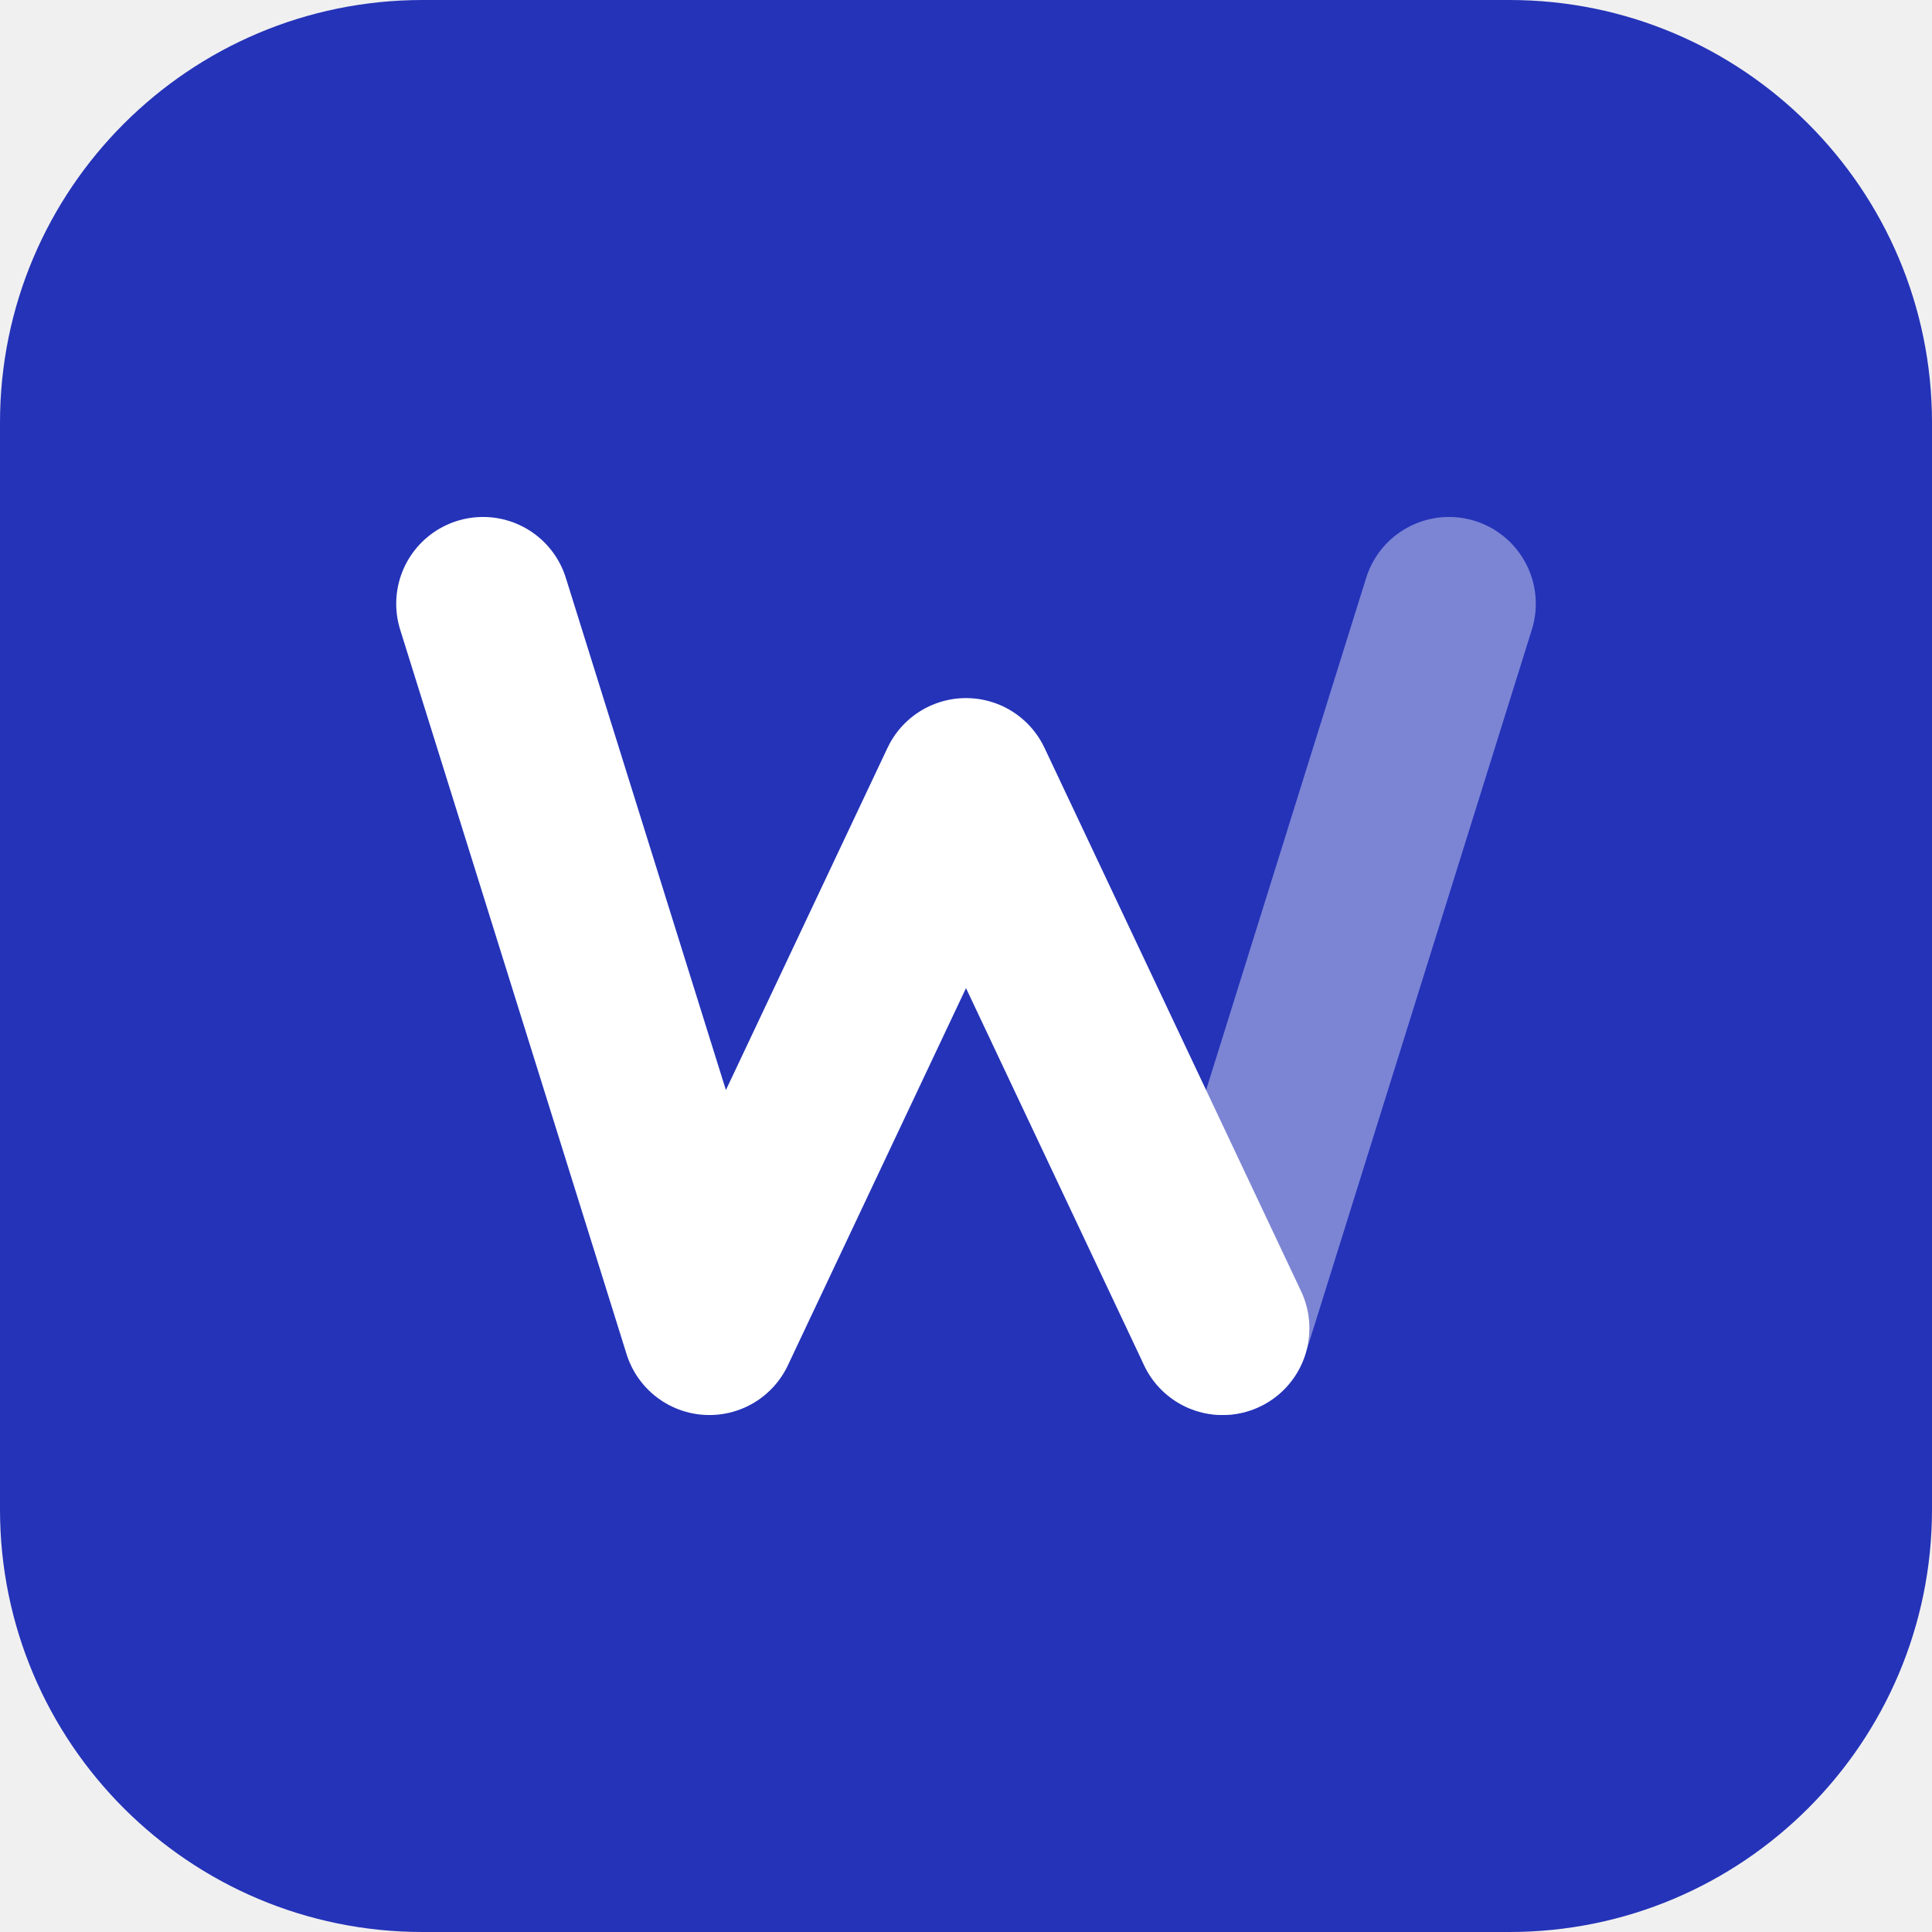
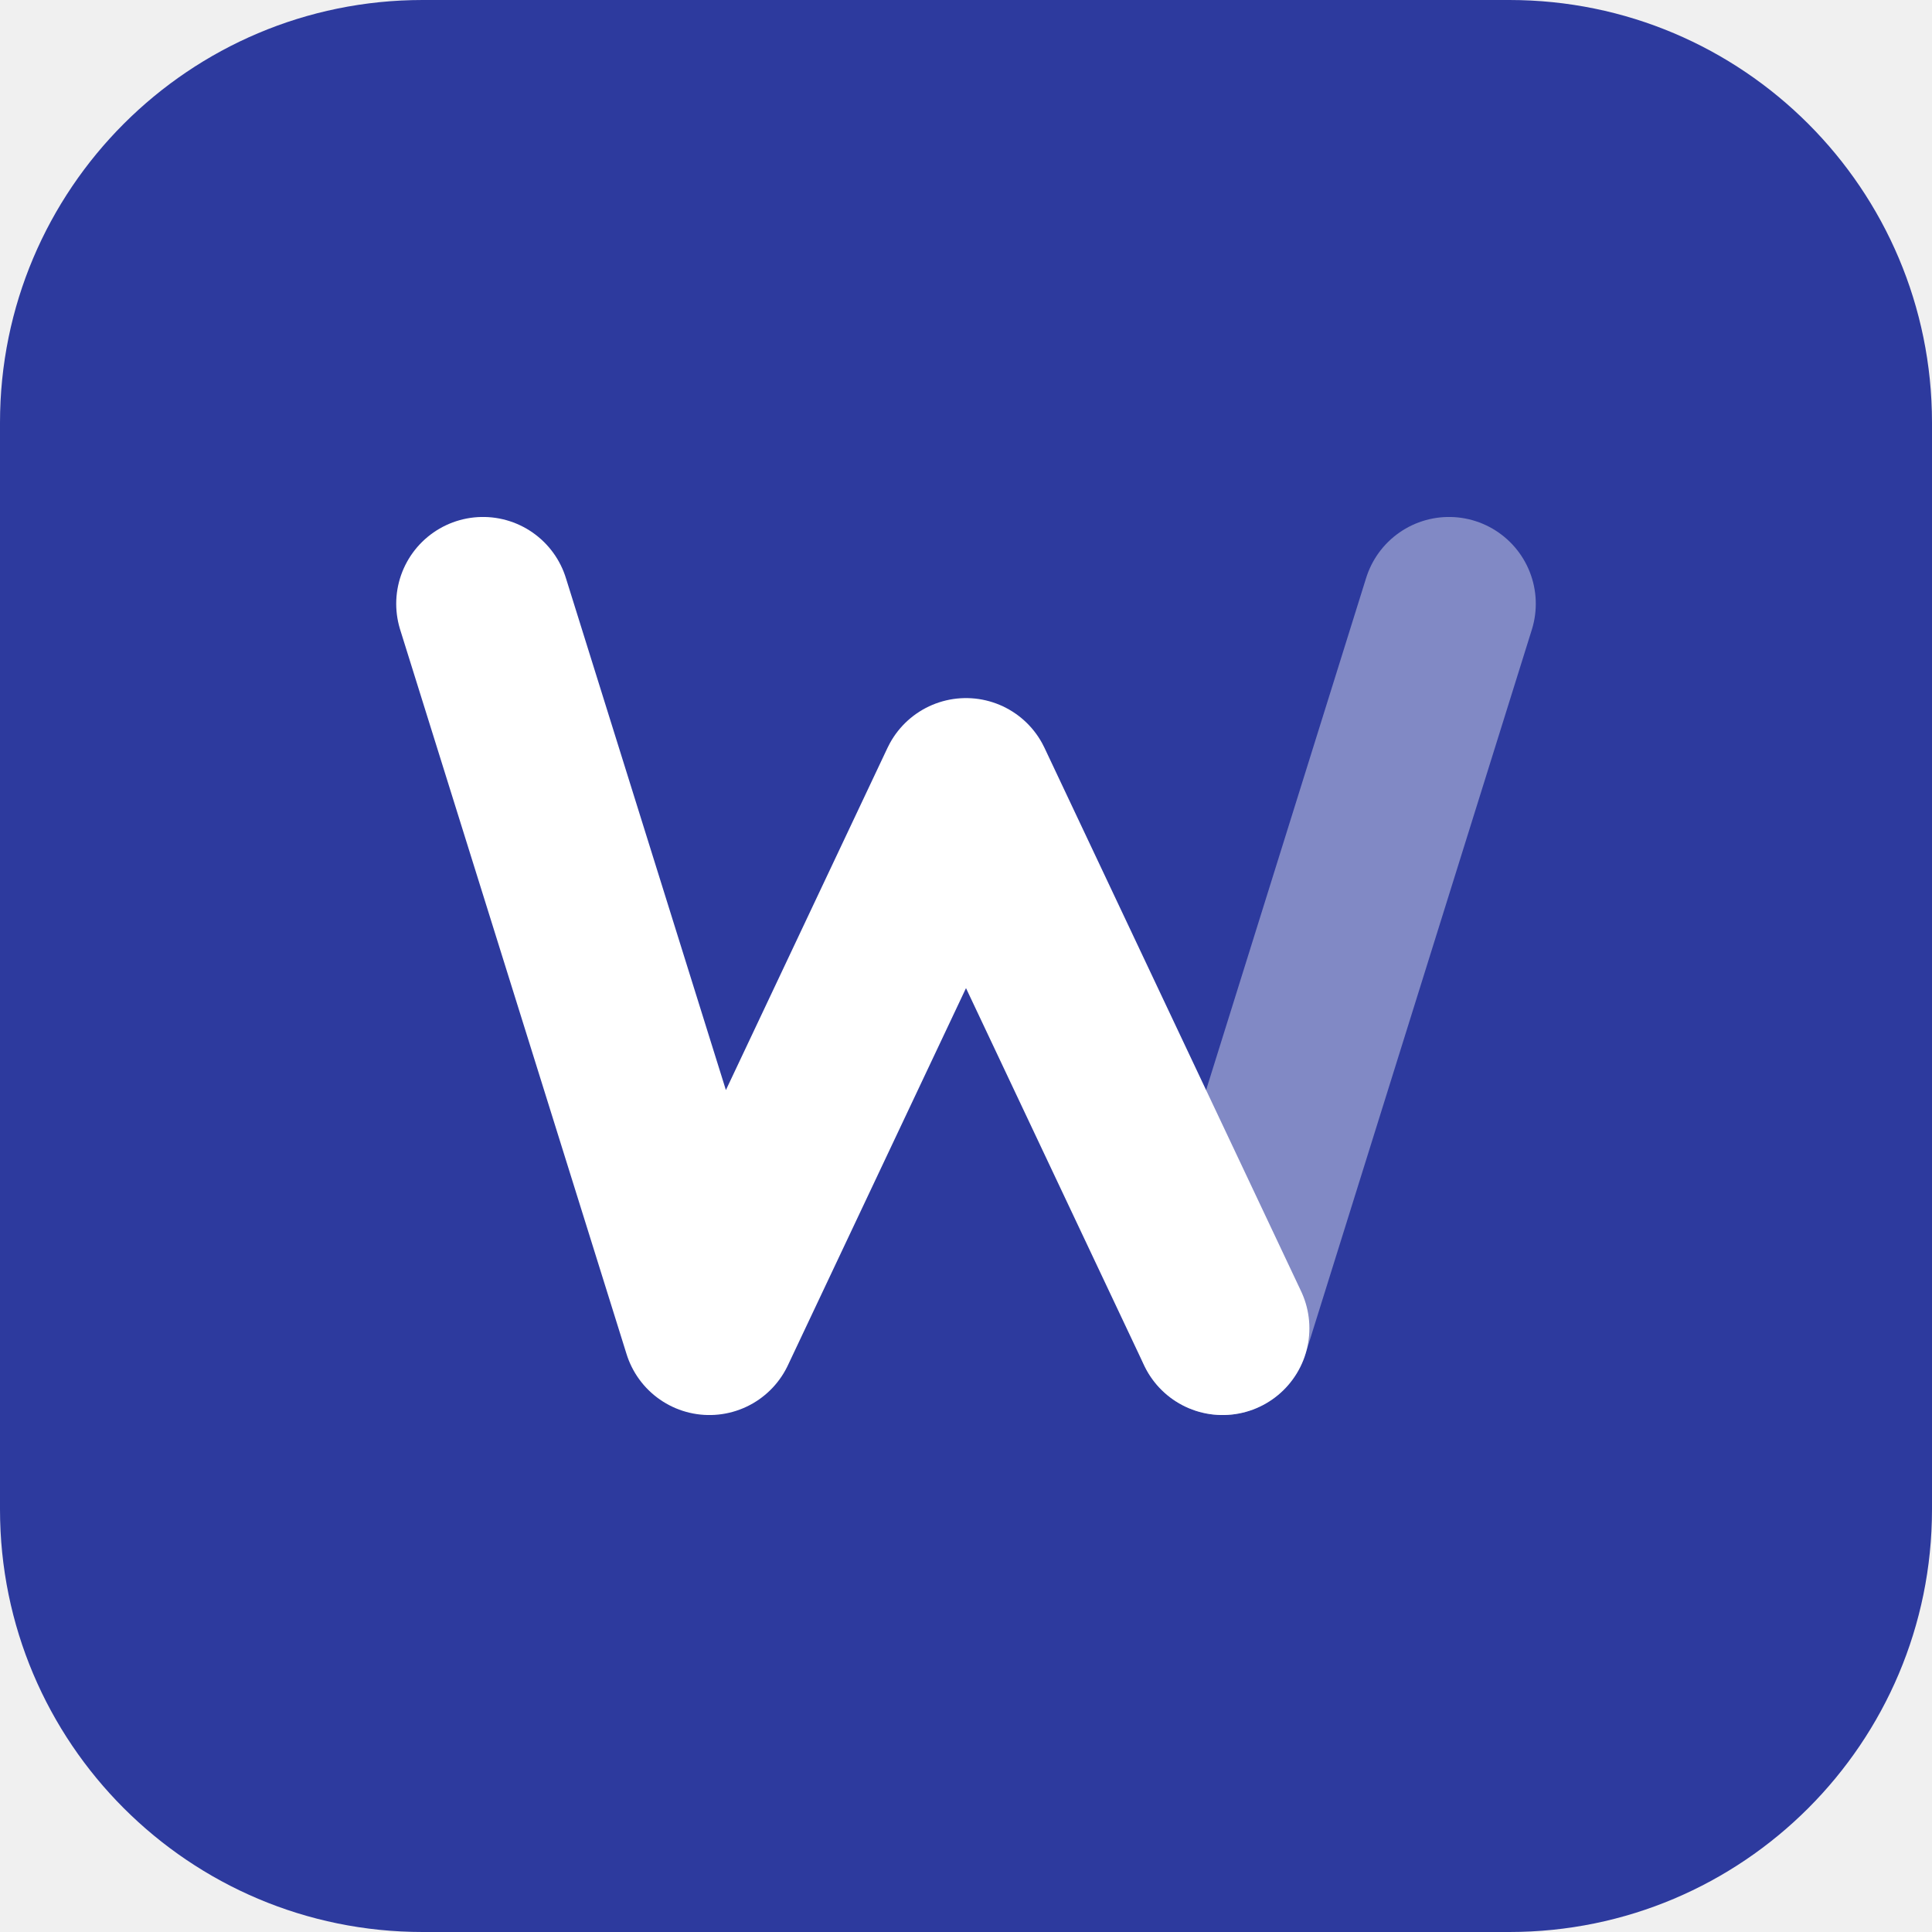
<svg xmlns="http://www.w3.org/2000/svg" viewBox="0 0 32 32" width="32" height="32">
-   <style>.b{fill:#2433b8}.s{stroke:#fff}@media (prefers-color-scheme:dark){.b{fill:#8c97ff}.s{stroke:#0b0f2e}}</style>
+   <style>.b{fill:#2d3a9e}.s{stroke:#fff}@media (prefers-color-scheme:dark){.b{fill:#4f5bd5}.s{stroke:#fff}}</style>
  <rect class="b" width="32" height="32" rx="7" />
  <g class="s" transform="translate(6 6) scale(1.25)">
    <path d="M1.6 3.2L4.6 12.8L8 5.6L11.4 12.8" fill="none" stroke-width="2.3" stroke-linecap="round" stroke-linejoin="round" />
    <path d="M11.4 12.8L14.4 3.2" fill="none" stroke-width="2.3" stroke-linecap="round" opacity=".4" />
  </g>
</svg>
